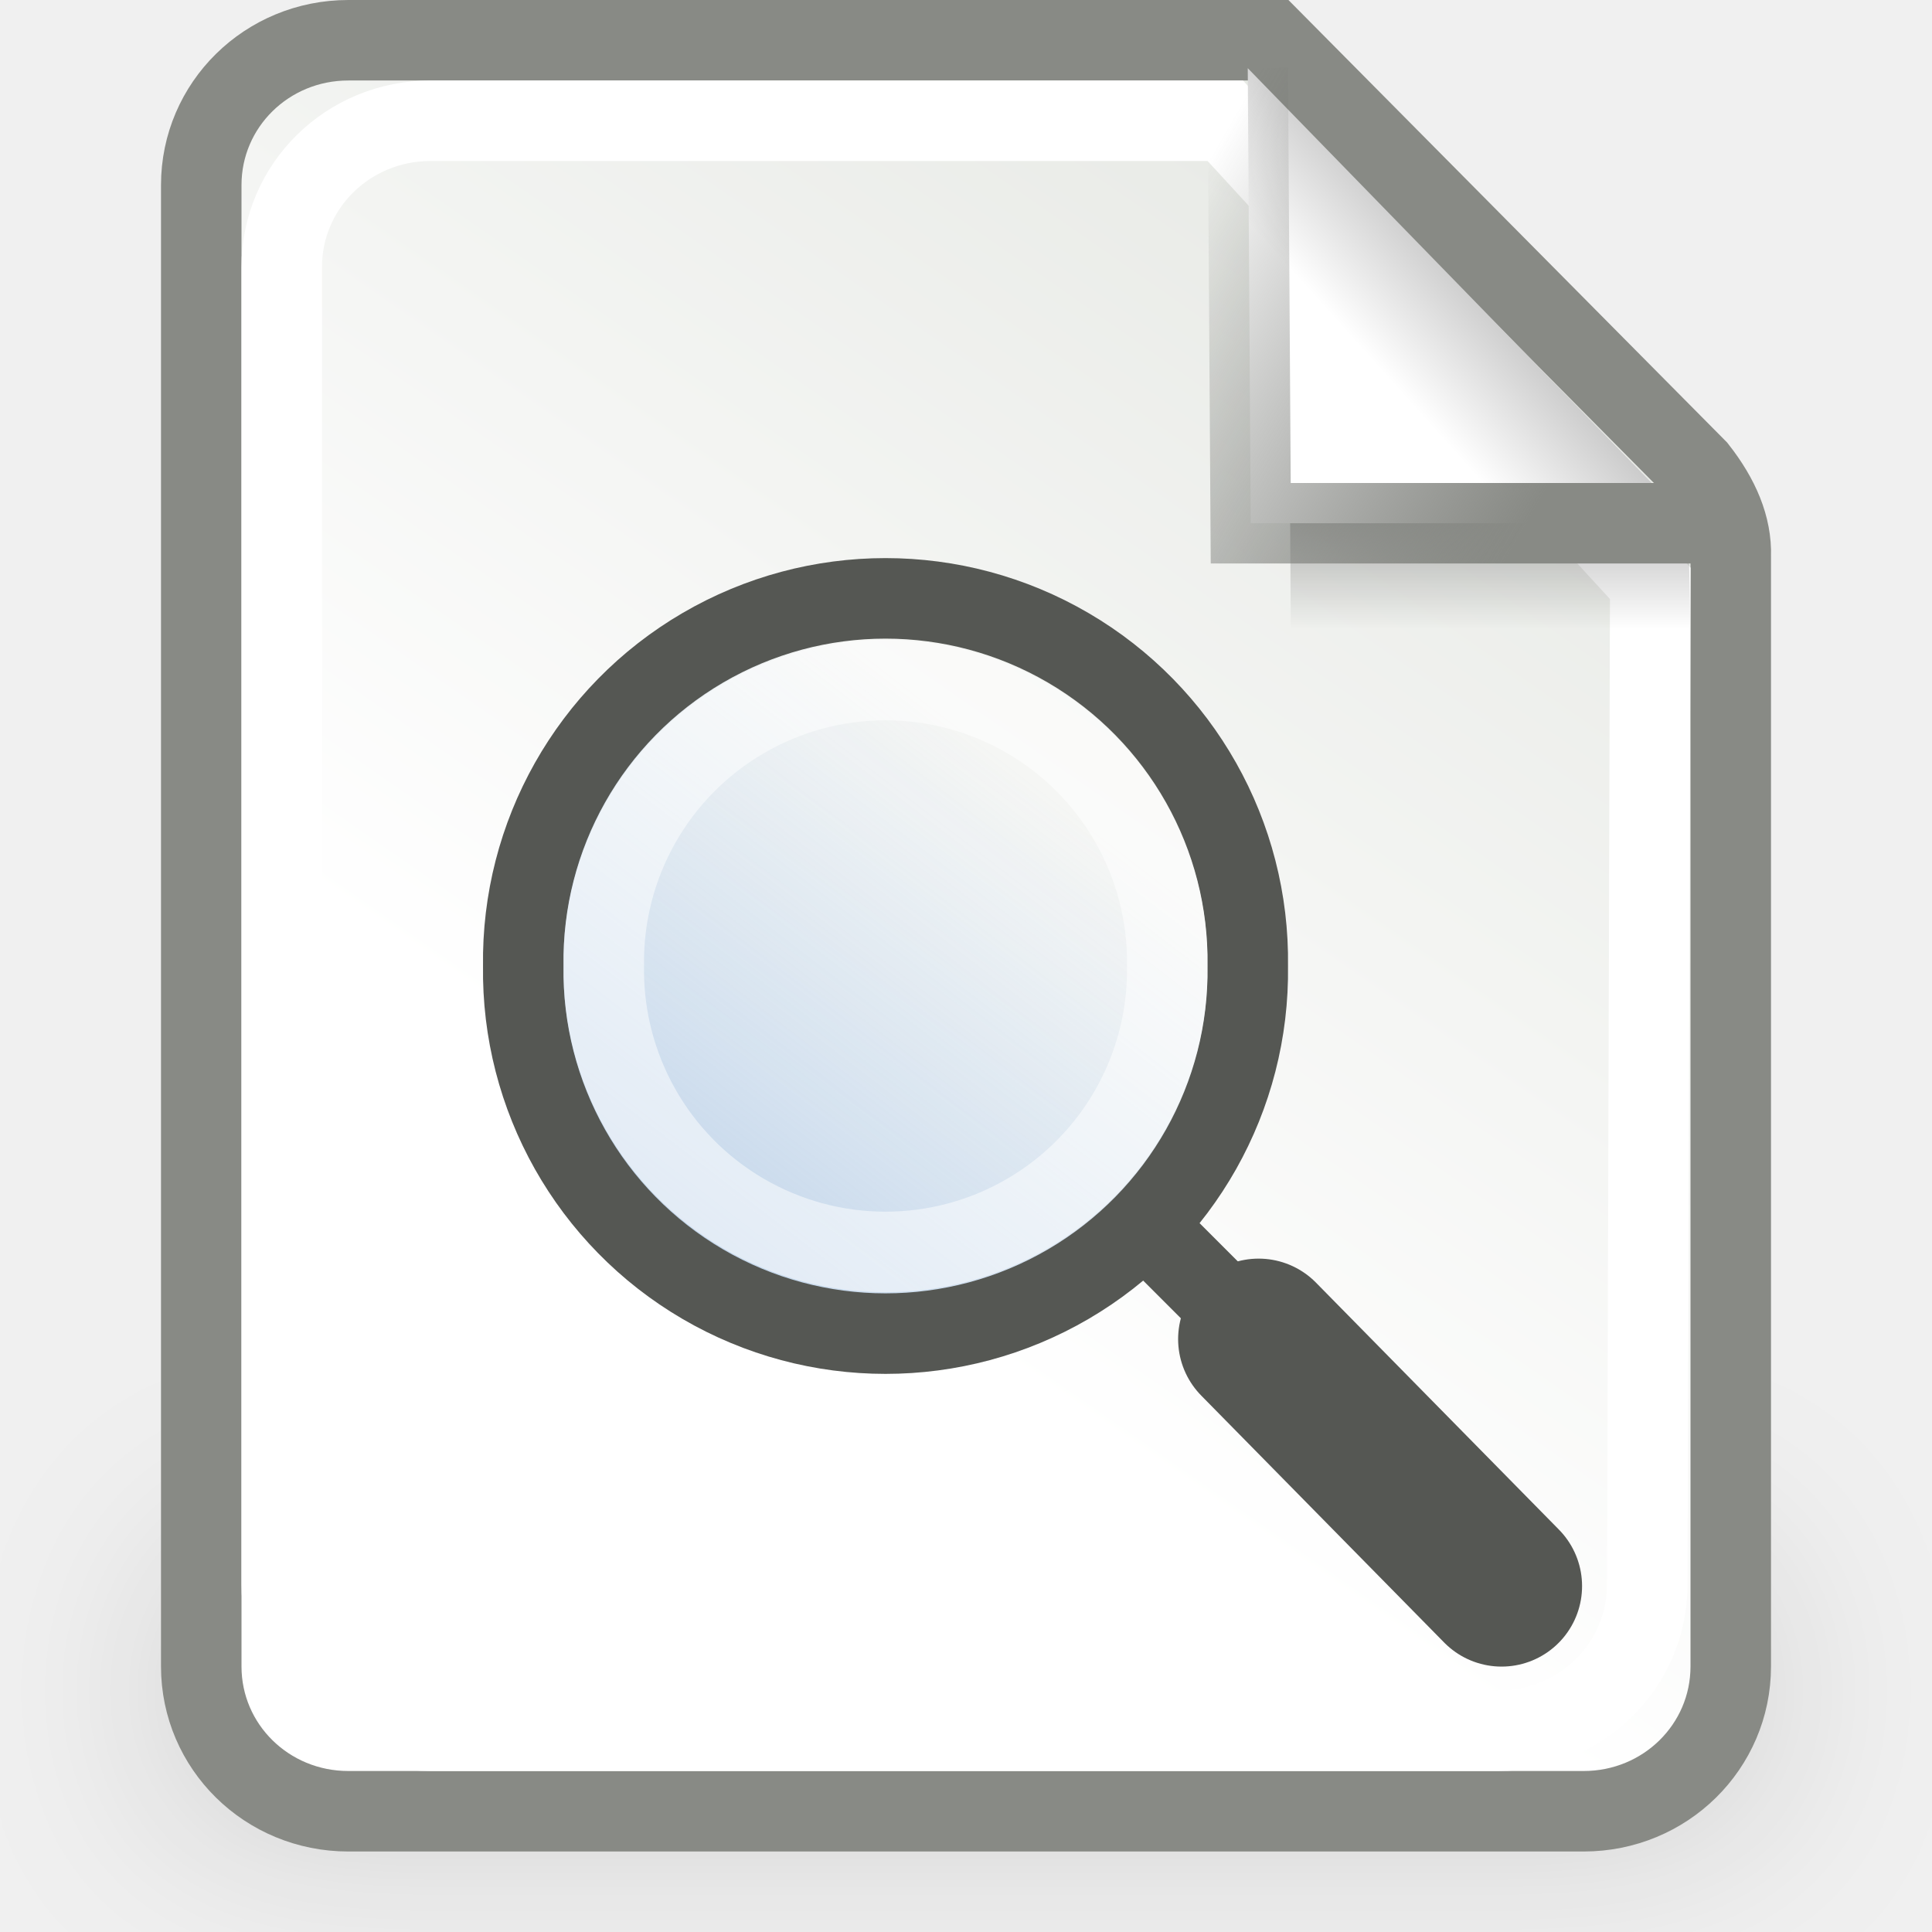
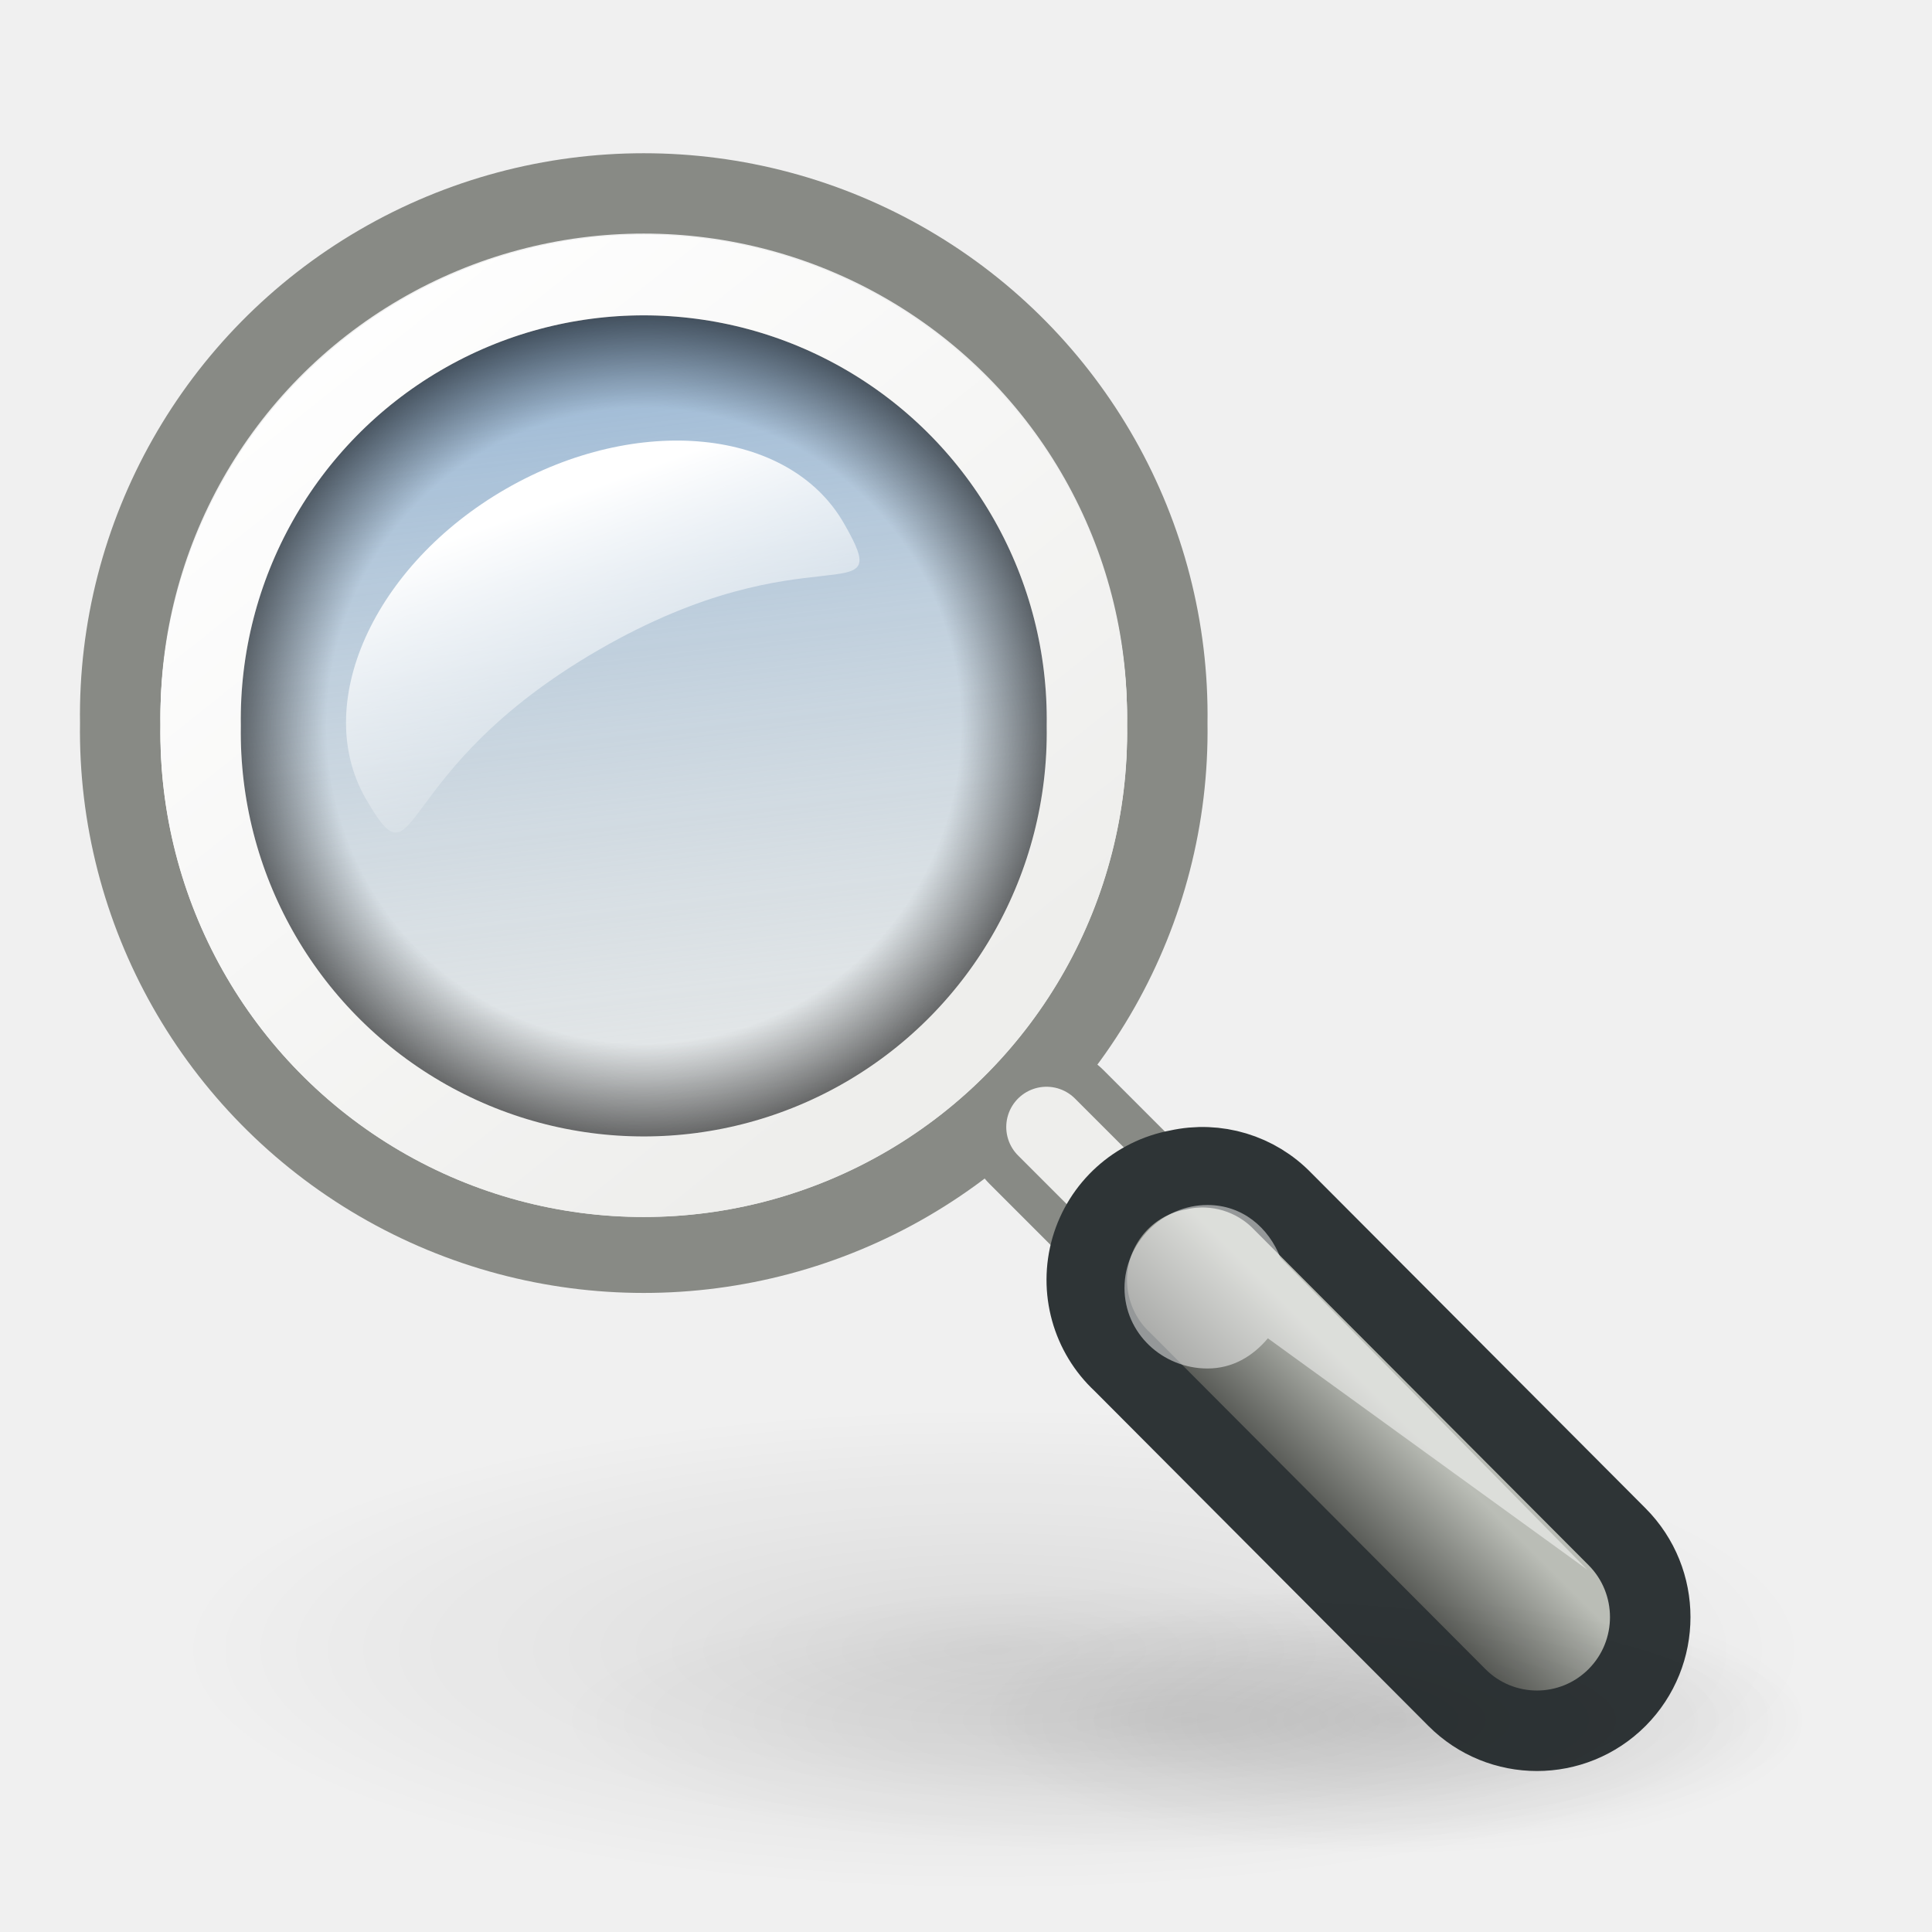
<svg xmlns="http://www.w3.org/2000/svg" xmlns:xlink="http://www.w3.org/1999/xlink" width="24" height="24" id="svg2" version="1.0">
  <defs id="defs3">
-     <linearGradient id="linearGradient5897">
-       <stop style="stop-color:#729fcf;stop-opacity:1;" offset="0" id="stop5899" />
-       <stop style="stop-color:#729fcf;stop-opacity:0;" offset="1" id="stop5901" />
+     <linearGradient id="linearGradient5207">
+       <stop id="stop5211" offset="0" style="stop-color:#000000;stop-opacity:0;" />
+       <stop style="stop-color:#000000;stop-opacity:0;" offset="0.656" id="stop5219" />
+       <stop id="stop5209" offset="1" style="stop-color:#000000;stop-opacity:1;" />
    </linearGradient>
-     <linearGradient id="linearGradient4916">
-       <stop style="stop-color:#888a85;stop-opacity:1" offset="0" id="stop4918" />
-       <stop style="stop-color:#5d5f5b;stop-opacity:0;" offset="1" id="stop4920" />
+     <linearGradient id="linearGradient7236">
+       <stop id="stop7238" offset="0" style="stop-color:#555753;stop-opacity:1" />
+       <stop id="stop7240" offset="1" style="stop-color:#babdb6;stop-opacity:1" />
    </linearGradient>
-     <linearGradient id="linearGradient6108">
-       <stop style="stop-color:#000000;stop-opacity:1;" offset="0" id="stop6110" />
-       <stop style="stop-color:#000000;stop-opacity:0;" offset="1" id="stop6112" />
+     <linearGradient id="linearGradient7228">
+       <stop style="stop-color:#2e3436;stop-opacity:1;" offset="0" id="stop7230" />
+       <stop style="stop-color:#2e3436;stop-opacity:1;" offset="1" id="stop7232" />
    </linearGradient>
-     <linearGradient id="linearGradient6076">
-       <stop style="stop-color:#ffffff;stop-opacity:1" offset="0" id="stop6078" />
-       <stop style="stop-color:#cbcbcb;stop-opacity:1" offset="1" id="stop6080" />
+     <linearGradient id="linearGradient7215">
+       <stop style="stop-color:#000000;stop-opacity:1;" offset="0" id="stop7217" />
+       <stop style="stop-color:#000000;stop-opacity:0;" offset="1" id="stop7219" />
    </linearGradient>
-     <linearGradient id="linearGradient6056">
-       <stop style="stop-color:#ffffff;stop-opacity:1" offset="0" id="stop6058" />
-       <stop style="stop-color:#d3d7cf;stop-opacity:1" offset="1" id="stop6060" />
+     <linearGradient id="linearGradient7052">
+       <stop id="stop7056" offset="0" style="stop-color:#eeeeec;stop-opacity:1" />
+       <stop id="stop7054" offset="1" style="stop-color:#ffffff;stop-opacity:1;" />
    </linearGradient>
-     <filter x="-0.141" width="1.283" y="-0.707" height="2.415" id="filter6052">
-       <feGaussianBlur stdDeviation="1.179" id="feGaussianBlur6054" />
-     </filter>
-     <linearGradient xlink:href="#linearGradient6056" id="linearGradient6062" x1="9.71" y1="14.717" x2="24.286" y2="-5.954" gradientUnits="userSpaceOnUse" gradientTransform="matrix(1.117647,0,0,1.1,-1.411765,-1.15)" />
-     <linearGradient xlink:href="#linearGradient6076" id="linearGradient6082" x1="17.688" y1="4.528" x2="18.562" y2="3.749" gradientUnits="userSpaceOnUse" gradientTransform="matrix(1.34729,0,0,1.335624,-6.730279,-1.507697)" />
-     <linearGradient xlink:href="#linearGradient6108" id="linearGradient6114" x1="16.552" y1="2.963" x2="16.552" y2="7.836" gradientUnits="userSpaceOnUse" gradientTransform="matrix(0.9803921,0,0,1.1,1.294118,-0.8000001)" />
-     <linearGradient xlink:href="#linearGradient4916" id="linearGradient4922" x1="18.964" y1="6.505" x2="14.047" y2="3.673" gradientUnits="userSpaceOnUse" />
-     <linearGradient xlink:href="#linearGradient5897" id="linearGradient5903" x1="4.19" y1="25.646" x2="14.649" y2="12.008" gradientUnits="userSpaceOnUse" />
+     <linearGradient id="linearGradient7044">
+       <stop style="stop-color:#ffffff;stop-opacity:1;" offset="0" id="stop7046" />
+       <stop style="stop-color:#ffffff;stop-opacity:0;" offset="1" id="stop7048" />
+     </linearGradient>
+     <linearGradient id="linearGradient7036">
+       <stop style="stop-color:#729fcf;stop-opacity:1;" offset="0" id="stop7038" />
+       <stop style="stop-color:#d3d7cf;stop-opacity:0" offset="1" id="stop7040" />
+     </linearGradient>
+     <radialGradient xlink:href="#linearGradient7215" id="radialGradient7221" cx="11.314" cy="19.348" fx="11.314" fy="19.348" r="8.706" gradientTransform="matrix(1,0,0,0.2639594,0,14.24117)" gradientUnits="userSpaceOnUse" />
+     <radialGradient xlink:href="#linearGradient7215" id="radialGradient7225" gradientUnits="userSpaceOnUse" gradientTransform="matrix(1,0,0,0.2639594,0,14.24117)" cx="11.314" cy="19.348" fx="11.314" fy="19.348" r="8.706" />
+     <linearGradient xlink:href="#linearGradient7236" id="linearGradient6078" gradientUnits="userSpaceOnUse" gradientTransform="translate(0,2)" x1="16.064" y1="16.454" x2="17.143" y2="15.375" />
+     <linearGradient xlink:href="#linearGradient7228" id="linearGradient6080" gradientUnits="userSpaceOnUse" x1="17.812" y1="20.031" x2="12.125" y2="14.031" gradientTransform="translate(0,1)" />
+     <linearGradient xlink:href="#linearGradient7044" id="linearGradient6091" gradientUnits="userSpaceOnUse" gradientTransform="matrix(1.179784,-0.6811485,0.736651,1.275917,-2.719789,5.769516)" x1="5.984" y1="3.534" x2="5.567" y2="6.12" />
+     <linearGradient xlink:href="#linearGradient7036" id="linearGradient6094" gradientUnits="userSpaceOnUse" x1="9.318" y1="1.035" x2="10.858" y2="14.251" />
+     <linearGradient xlink:href="#linearGradient7052" id="linearGradient6096" gradientUnits="userSpaceOnUse" x1="11.856" y1="10.625" x2="5.777" y2="2.975" />
+     <radialGradient xlink:href="#linearGradient5207" id="radialGradient5213" cx="8.641" cy="7.734" fx="8.641" fy="7.734" r="4.925" gradientUnits="userSpaceOnUse" />
+     <radialGradient xlink:href="#linearGradient7215" id="radialGradient5613" gradientUnits="userSpaceOnUse" gradientTransform="matrix(1,0,0,0.2639594,0,14.24117)" cx="11.314" cy="19.348" fx="11.314" fy="19.348" r="8.706" />
  </defs>
  <g id="layer1">
-     <rect ry="1.635" rx="1.635" y="19" x="2" height="4" width="20" id="rect5870" style="opacity:0.127;color:#000000;fill:#000000;fill-opacity:1;fill-rule:evenodd;stroke:none;stroke-width:1px;stroke-linecap:butt;stroke-linejoin:miter;marker:none;marker-start:none;marker-mid:none;marker-end:none;stroke-miterlimit:4;stroke-dasharray:none;stroke-dashoffset:0;stroke-opacity:1;visibility:visible;display:inline;overflow:visible;enable-background:accumulate;filter:url(#filter6052)" />
-     <path style="color:#000000;fill:url(#linearGradient6062);fill-opacity:1;fill-rule:evenodd;stroke:#888a85;stroke-width:1px;stroke-linecap:butt;stroke-linejoin:miter;marker:none;marker-start:none;marker-mid:none;marker-end:none;stroke-miterlimit:4;stroke-dashoffset:0;stroke-opacity:1;visibility:visible;display:inline;overflow:visible;enable-background:accumulate" d="M 4.327,0.5 L 15.797,0.5 L 21.079,5.828 C 21.361,6.187 21.512,6.547 21.5,6.906 L 21.5,20.701 C 21.5,21.698 20.685,22.5 19.673,22.5 L 4.327,22.5 C 3.315,22.5 2.5,21.698 2.5,20.701 L 2.5,2.299 C 2.5,1.302 3.315,0.5 4.327,0.5 z " id="rect4899" />
-     <path id="path6084" d="M 5.349,1.5 L 15.221,1.5 L 20.5,7.247 L 20.463,19.683 C 20.463,20.69 19.638,21.5 18.614,21.5 L 5.349,21.5 C 4.325,21.5 3.5,20.69 3.5,19.683 L 3.5,3.317 C 3.5,2.31 4.325,1.5 5.349,1.5 z " style="color:#000000;fill:none;fill-opacity:1;fill-rule:evenodd;stroke:#ffffff;stroke-width:1px;stroke-linecap:butt;stroke-linejoin:miter;marker:none;marker-start:none;marker-mid:none;marker-end:none;stroke-miterlimit:4;stroke-dashoffset:0;stroke-opacity:1;visibility:visible;display:inline;overflow:visible;enable-background:accumulate" />
-     <path id="path6104" d="M 16,2.071 L 20.982,6.919 L 21,8 L 16.036,8 L 16,2.071 z " style="fill:url(#linearGradient6114);fill-opacity:1;fill-rule:evenodd;stroke:none;stroke-width:1px;stroke-linecap:butt;stroke-linejoin:miter;stroke-opacity:1" />
-     <path style="fill:url(#linearGradient6082);fill-opacity:1.0;fill-rule:evenodd;stroke:url(#linearGradient4922);stroke-width:1px;stroke-linecap:butt;stroke-linejoin:miter;stroke-opacity:1" d="M 21.005,6.5 L 15.537,6.5 L 15.5,0.847" id="path6074" />
-     <path style="opacity:1;color:#000000;fill:url(#linearGradient5903);fill-opacity:1.0;fill-rule:evenodd;stroke:#555753;stroke-width:1.016px;stroke-linecap:butt;stroke-linejoin:miter;marker:none;marker-start:none;marker-mid:none;marker-end:none;stroke-miterlimit:4;stroke-dasharray:none;stroke-dashoffset:0;stroke-opacity:1;visibility:visible;display:inline;overflow:visible;enable-background:accumulate" id="path4920" d="M 17.614 14.524 A 4.571 4.571 0 1 1  8.473,14.524 A 4.571 4.571 0 1 1  17.614 14.524 z" transform="matrix(0.9845251,0,0,0.9845251,-1.841463,-2.299334)" />
-     <path id="path5893" d="M 15.635,16.635 L 18.653,19.703" style="fill:none;fill-rule:evenodd;stroke:#555753;stroke-width:2;stroke-linecap:round;stroke-linejoin:miter;stroke-opacity:1;stroke-miterlimit:4;stroke-dasharray:none" />
-     <path style="fill:none;fill-rule:evenodd;stroke:#555753;stroke-width:1px;stroke-linecap:butt;stroke-linejoin:miter;stroke-opacity:1" d="M 14,15 L 19,20" id="path5891" />
-     <path transform="matrix(0.7657418,0,0,0.7657418,1.012195,0.8782956)" d="M 17.614 14.524 A 4.571 4.571 0 1 1  8.473,14.524 A 4.571 4.571 0 1 1  17.614 14.524 z" id="path5895" style="opacity:1;color:#000000;fill:none;fill-opacity:0.257;fill-rule:evenodd;stroke:#ffffff;stroke-width:1.306px;stroke-linecap:butt;stroke-linejoin:miter;marker:none;marker-start:none;marker-mid:none;marker-end:none;stroke-miterlimit:4;stroke-dasharray:none;stroke-dashoffset:0;stroke-opacity:0.509;visibility:visible;display:inline;overflow:visible;enable-background:accumulate" />
+     <path style="opacity:0.096;fill:url(#radialGradient7225);fill-opacity:1;stroke:none;stroke-width:1;stroke-linecap:round;stroke-linejoin:round;stroke-miterlimit:4;stroke-dasharray:none;stroke-opacity:1" id="path7223" d="M 20.02,19.348 A 8.706,2.298 0 1 1 2.607,19.348 A 8.706,2.298 0 1 1 20.02,19.348 z" transform="matrix(1.166547,0,0,1.309104,-0.85422,-4.838149)" />
+     <path style="fill:#babdb6;fill-opacity:1;fill-rule:evenodd;stroke:#888a85;stroke-width:2;stroke-linecap:round;stroke-linejoin:miter;stroke-miterlimit:4;stroke-dasharray:none;stroke-opacity:1" d="M 14,15 L 13,14" id="path7002" />
+     <path style="opacity:0.096;fill:url(#radialGradient7221);fill-opacity:1;stroke:none;stroke-width:1;stroke-linecap:round;stroke-linejoin:round;stroke-miterlimit:4;stroke-dasharray:none;stroke-opacity:1" id="path7195" d="M 20.02,19.348 A 8.706,2.298 0 1 1 2.607,19.348 A 8.706,2.298 0 1 1 20.02,19.348 z" transform="matrix(0.5922469,0,0,0.73032,10.64324,7.235361)" />
+     <path style="fill:none;fill-opacity:1;stroke:#888a85;stroke-width:0.695;stroke-linecap:round;stroke-linejoin:round;stroke-miterlimit:4;stroke-dasharray:none;stroke-opacity:1" id="path6025" d="M 13.156,7.734 A 4.516,4.516 0 1 1 4.125,7.734 A 4.516,4.516 0 1 1 13.156,7.734 z" transform="matrix(1.440076,0,0,1.435682,-4.445993,-2.121102)" />
+     <path style="fill:#d3d7cf;fill-rule:evenodd;stroke:#eeeeec;stroke-width:1px;stroke-linecap:round;stroke-linejoin:miter;stroke-opacity:1" d="M 13,14 L 14,15" id="path7004" />
+     <path style="fill:url(#linearGradient6078);fill-opacity:1;fill-rule:evenodd;stroke:url(#linearGradient6080);stroke-width:1;stroke-linecap:round;stroke-linejoin:miter;stroke-miterlimit:4;stroke-dasharray:none;stroke-opacity:1" d="M 14.637,14.533 C 14.121,14.627 13.702,15.006 13.555,15.512 C 13.409,16.018 13.56,16.563 13.945,16.92 L 18.098,21.087 C 18.647,21.638 19.538,21.638 20.088,21.087 C 20.637,20.535 20.637,19.642 20.088,19.09 L 15.935,14.924 C 15.6,14.576 15.108,14.428 14.637,14.533 L 14.637,14.533 z" id="path6996" />
+     <path style="fill:url(#linearGradient6094);fill-opacity:1;stroke:url(#linearGradient6096);stroke-width:0.819;stroke-linecap:round;stroke-linejoin:round;stroke-miterlimit:4;stroke-dasharray:none;stroke-opacity:1" id="path7006" d="M 13.156,7.734 A 4.516,4.516 0 1 1 4.125,7.734 A 4.516,4.516 0 1 1 13.156,7.734 z" transform="matrix(1.219026,0,0,1.221919,-2.535986,-0.4330514)" />
+     <path style="fill:url(#linearGradient6091);fill-opacity:1;stroke:none;stroke-width:2;stroke-linecap:round;stroke-linejoin:round;stroke-miterlimit:4;stroke-opacity:1" d="M 10.48,6.495 C 11.16,7.673 10.063,6.557 7.441,8.071 C 4.82,9.584 5.224,11.1 4.544,9.922 C 3.865,8.745 4.642,7.021 6.281,6.075 C 7.919,5.13 9.8,5.318 10.48,6.495 z" id="path7008" />
+     <path transform="matrix(1.219026,0,0,1.221919,-2.535986,-0.4330514)" d="M 13.156,7.734 A 4.516,4.516 0 1 1 4.125,7.734 A 4.516,4.516 0 1 1 13.156,7.734 z" id="path4626" style="fill:url(#radialGradient5213);fill-opacity:1;stroke:url(#linearGradient6096);stroke-width:0.819;stroke-linecap:round;stroke-linejoin:round;stroke-miterlimit:4;stroke-dasharray:none;stroke-opacity:1" />
+     <path style="opacity:0.494;color:#000000;fill:#ffffff;fill-opacity:1;fill-rule:nonzero;stroke:none;stroke-width:1;stroke-linecap:round;stroke-linejoin:round;marker:none;marker-start:none;marker-mid:none;marker-end:none;stroke-miterlimit:4;stroke-dasharray:none;stroke-dashoffset:0;stroke-opacity:1;visibility:visible;display:inline;overflow:visible;enable-background:accumulate" d="M 15 14.969 C 14.439 14.969 13.969 15.439 13.969 16 C 13.969 16.561 14.439 17 15 17 C 15.312 17 15.564 16.847 15.75 16.625 L 19.719 19.5 L 15.906 15.625 C 15.759 15.246 15.431 14.969 15 14.969 z " id="path5221" />
+     <path transform="matrix(0.8937544,0,0,0.73032,4.607075,7.235361)" d="M 20.02,19.348 A 8.706,2.298 0 1 1 2.607,19.348 A 8.706,2.298 0 1 1 20.02,19.348 z" id="path5611" style="opacity:0.096;fill:url(#radialGradient5613);fill-opacity:1;stroke:none;stroke-width:1;stroke-linecap:round;stroke-linejoin:round;stroke-miterlimit:4;stroke-dasharray:none;stroke-opacity:1" />
  </g>
</svg>
